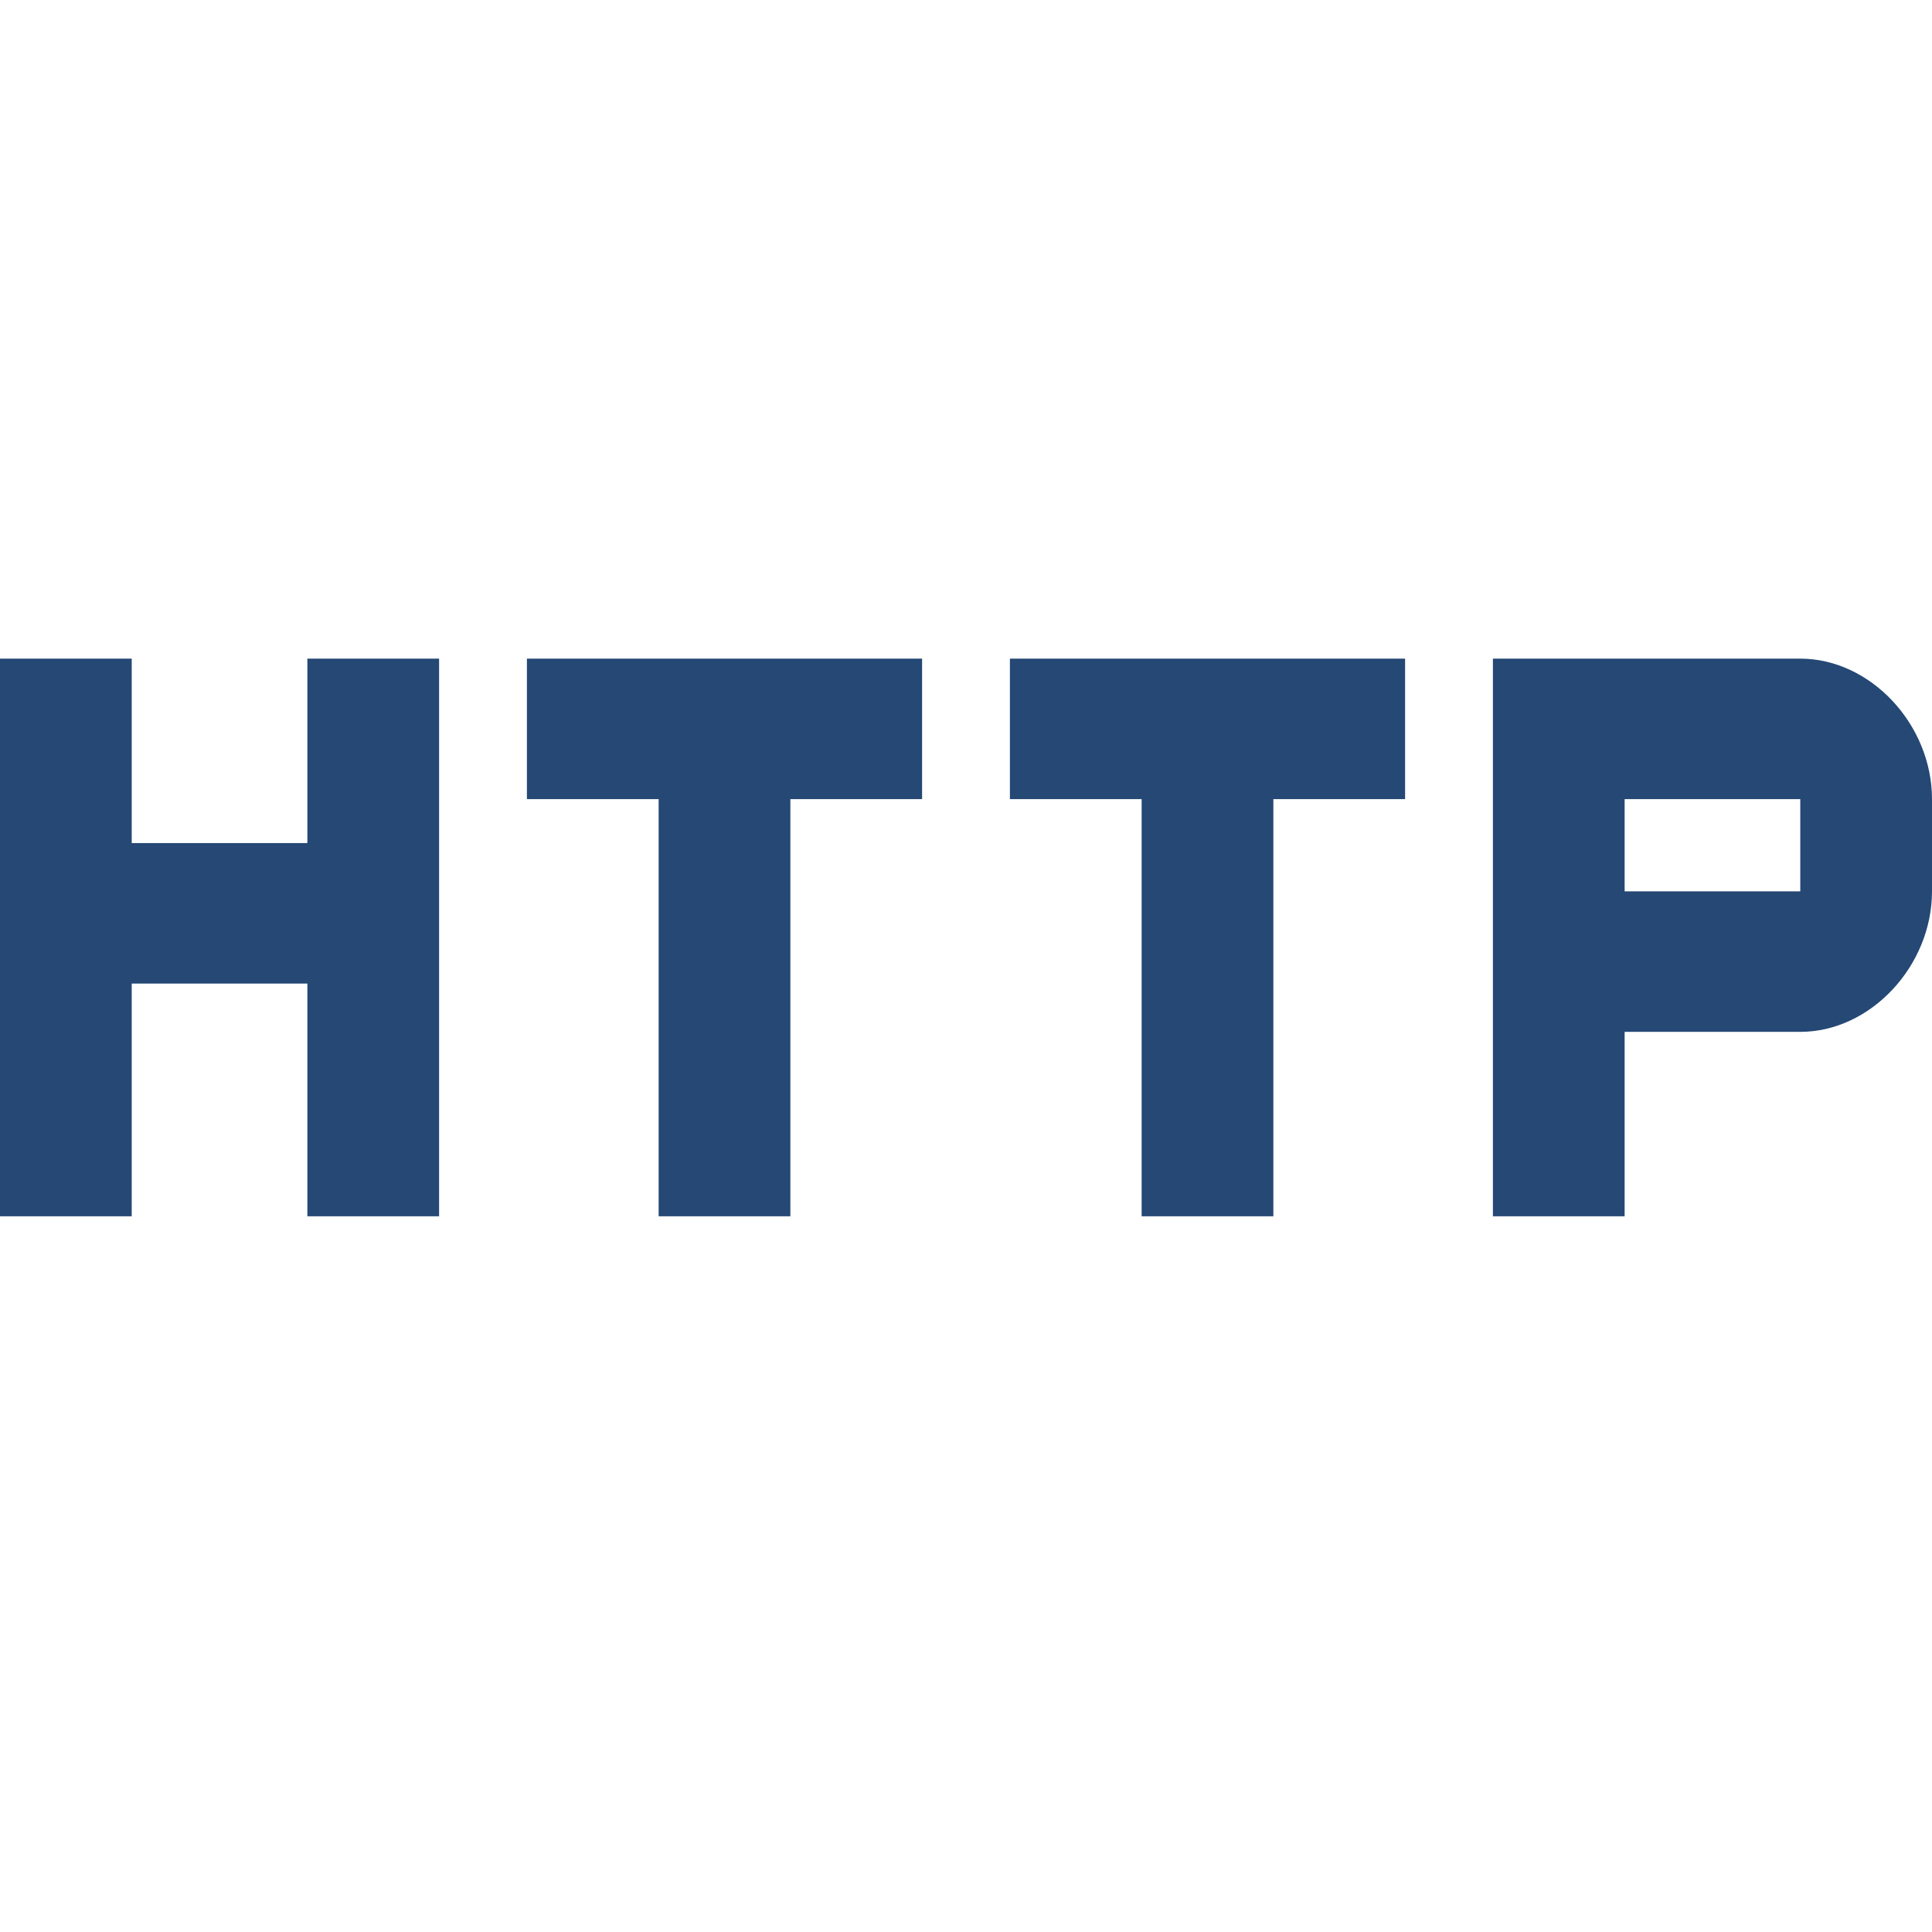
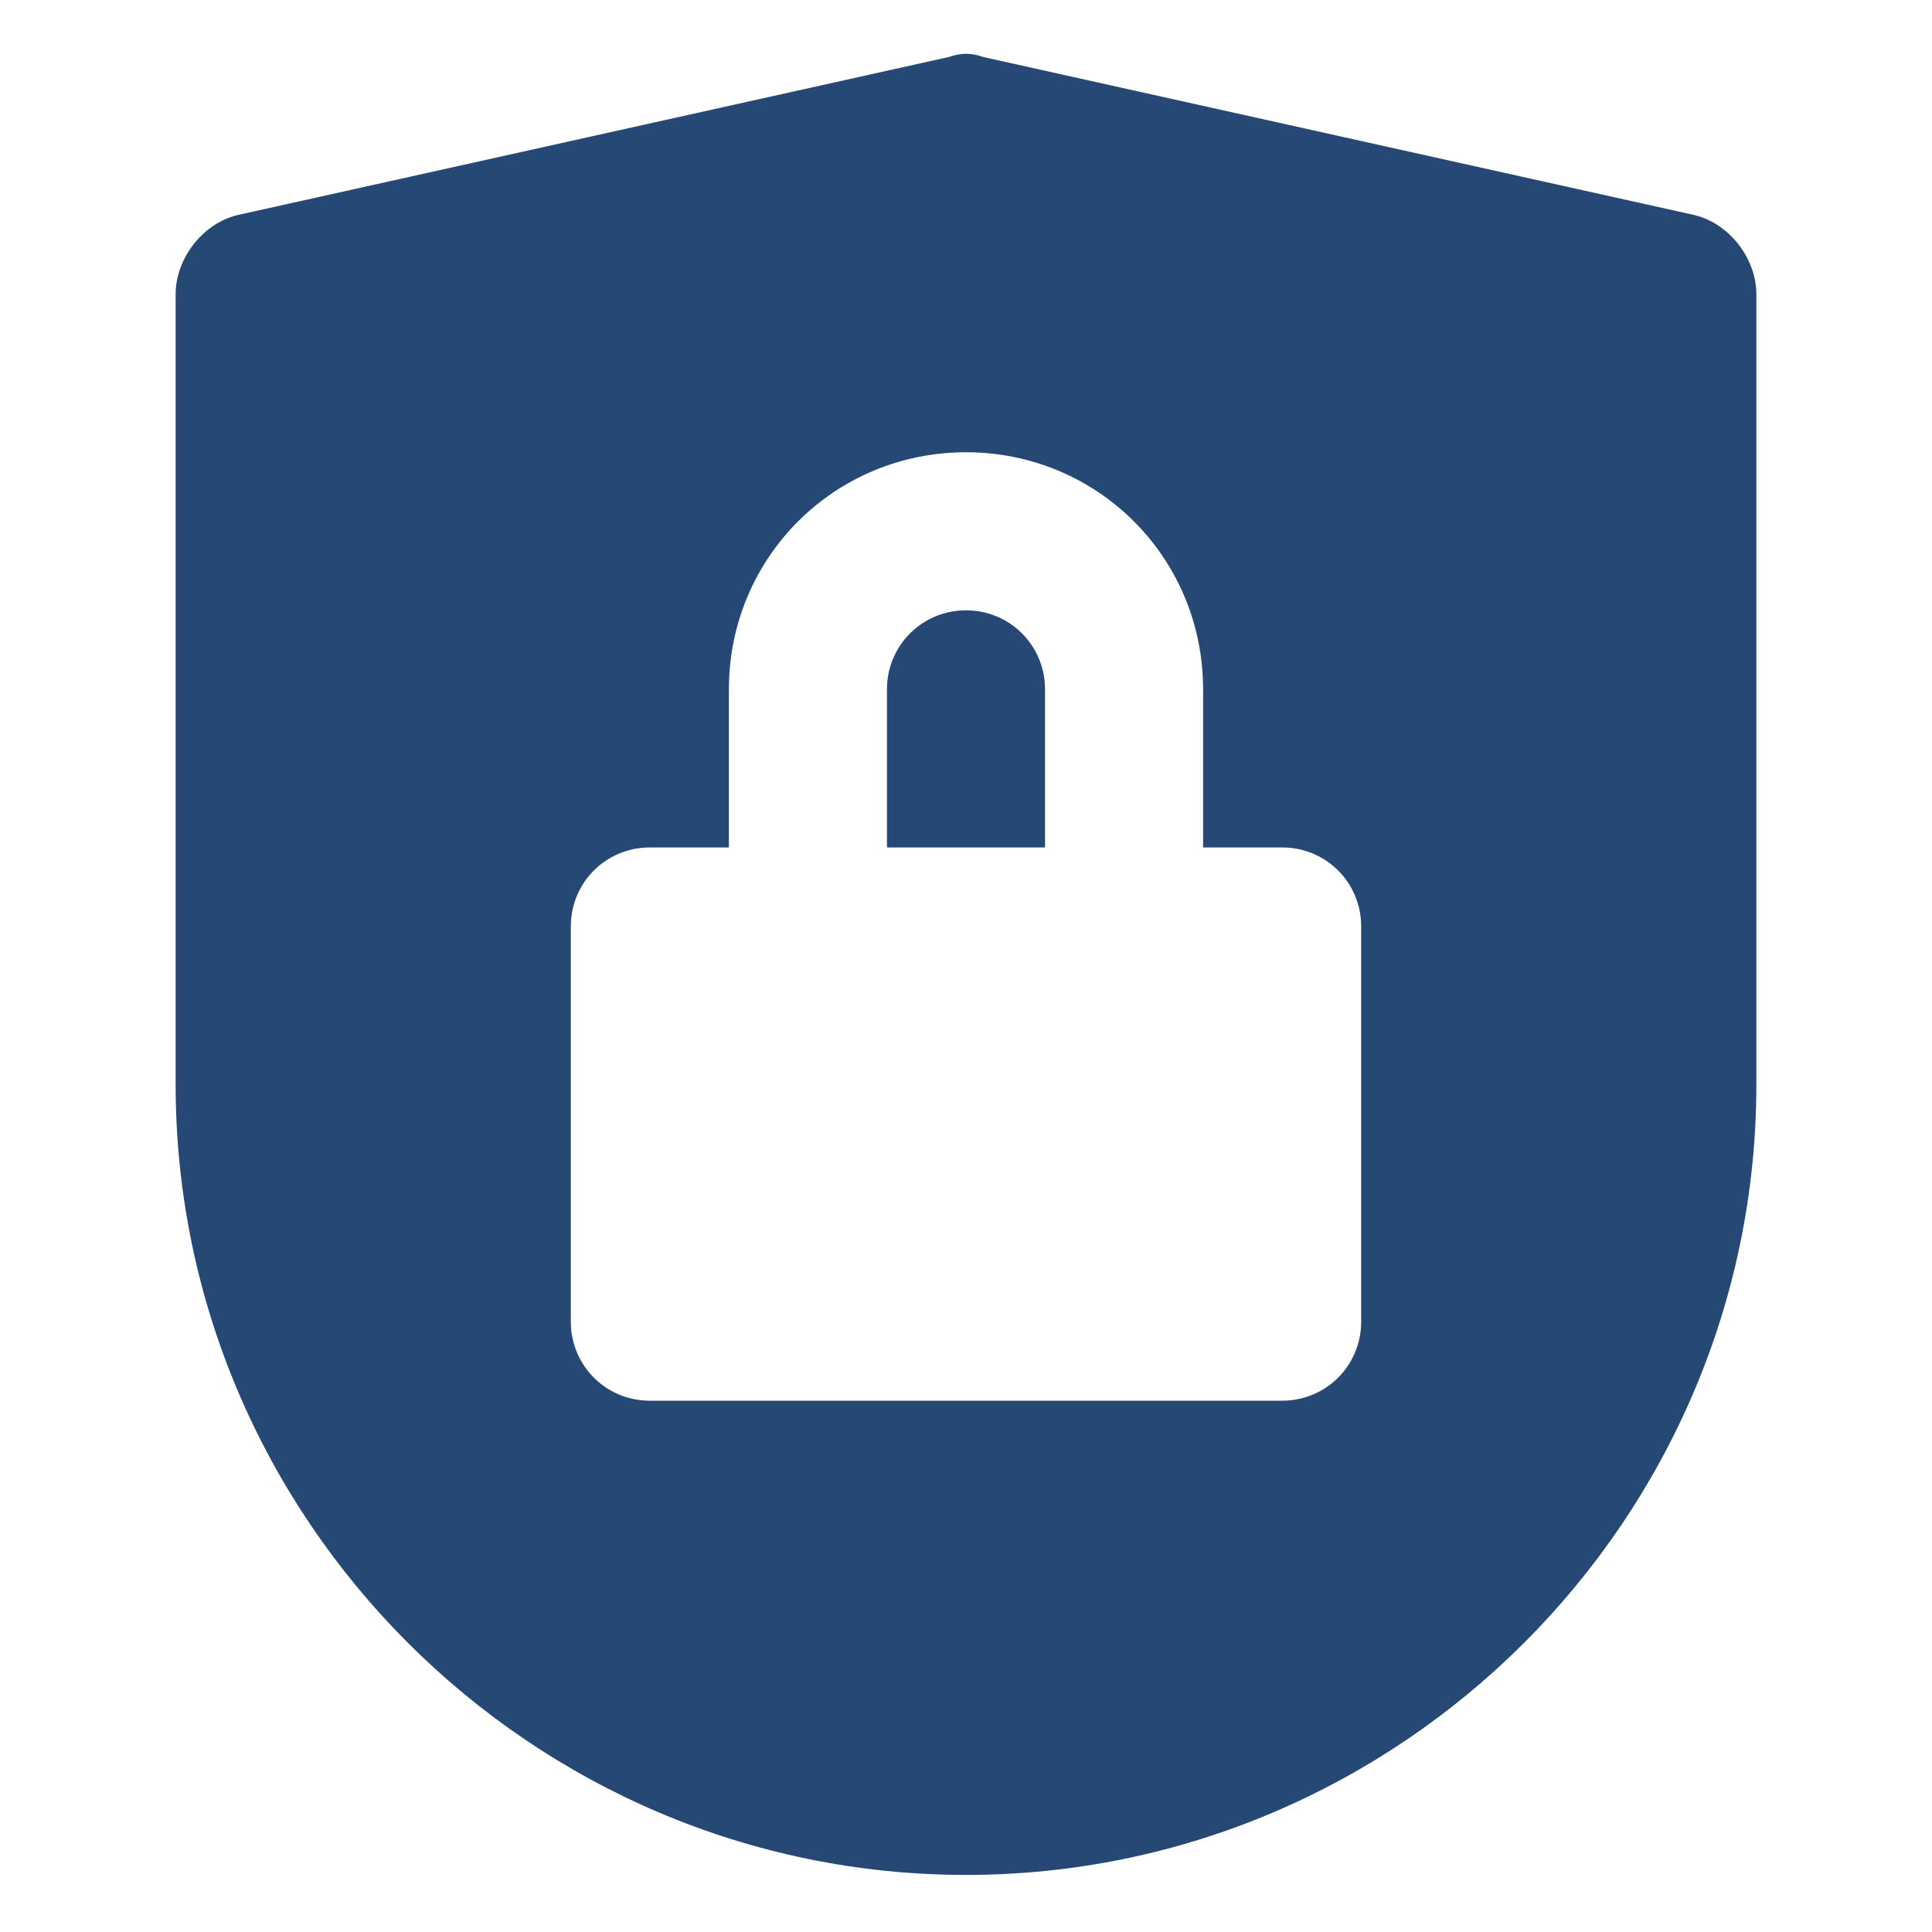
<svg xmlns="http://www.w3.org/2000/svg" version="1.1" id="Ebene_1" x="0px" y="0px" viewBox="0 0 44 44" enable-background="new 0 0 44 44" xml:space="preserve">
-   <path fill="#254875" d="M7,19.2H3V15H0v12.7h3v-5.3h4v5.3h3V15H7V19.2z M12,18.2h3v9.5h3v-9.5h3V15h-9V18.2z M41,15h-7v12.7h3v-4.2h4  c1.6,0,3-1.5,3-3.2v-2.1C44,16.5,42.6,15,41,15z M41,20.3h-4v-2.1h4V20.3z M23,18.2h3v9.5h3v-9.5h3V15h-9V18.2z" />
+   <path fill="#254875" d="M38.6,4.9L22.4,1.3c-0.3-0.1-0.5-0.1-0.8,0L5.4,4.9C4.6,5.1,4,5.9,4,6.7v18c0,9.9,8.1,18,18,18s18-8.1,18-18v-18   C40,5.9,39.4,5.1,38.6,4.9z M31,30.1c0,1-0.8,1.8-1.8,1.8H14.8c-1,0-1.8-0.8-1.8-1.8v-9c0-1,0.8-1.8,1.8-1.8h1.8v-3.6   c0-3,2.4-5.4,5.4-5.4s5.4,2.4,5.4,5.4v3.6h1.8c1,0,1.8,0.8,1.8,1.8V30.1z" />
+   <path fill="#254875" d="M22,13.9c-1,0-1.8,0.8-1.8,1.8v3.6h3.6v-3.6C23.8,14.7,23,13.9,22,13.9z" />
</svg>
